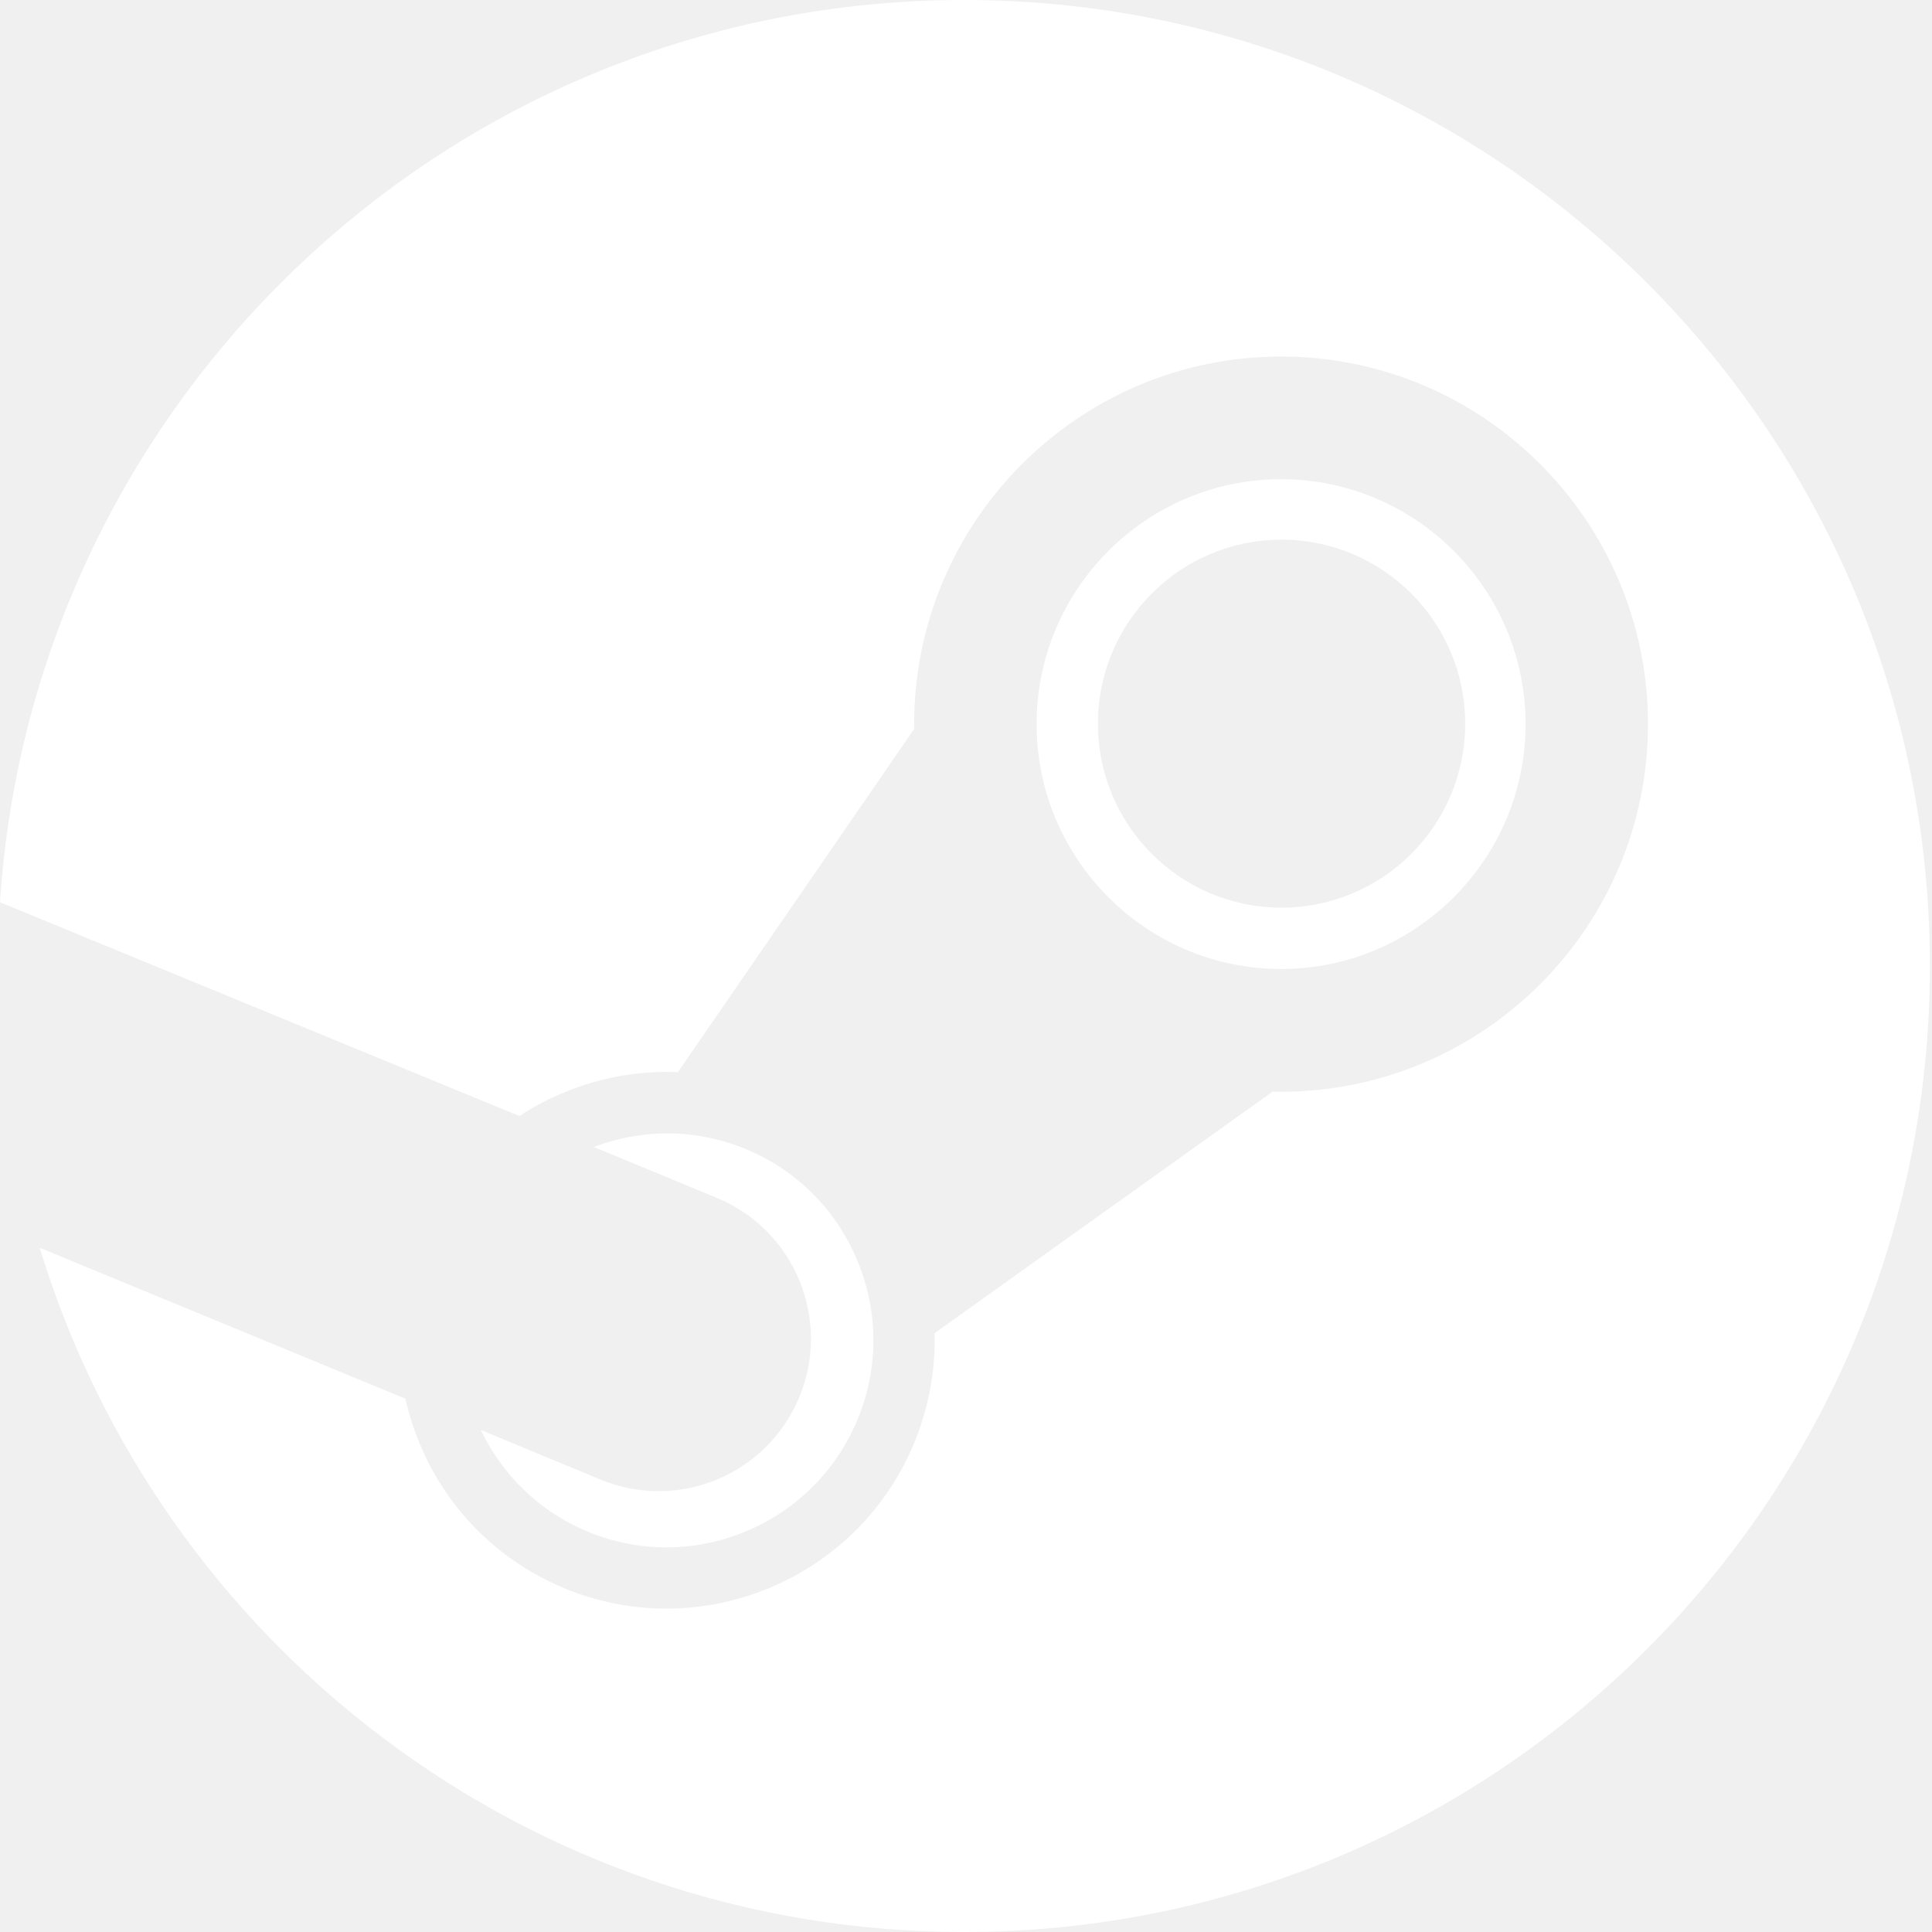
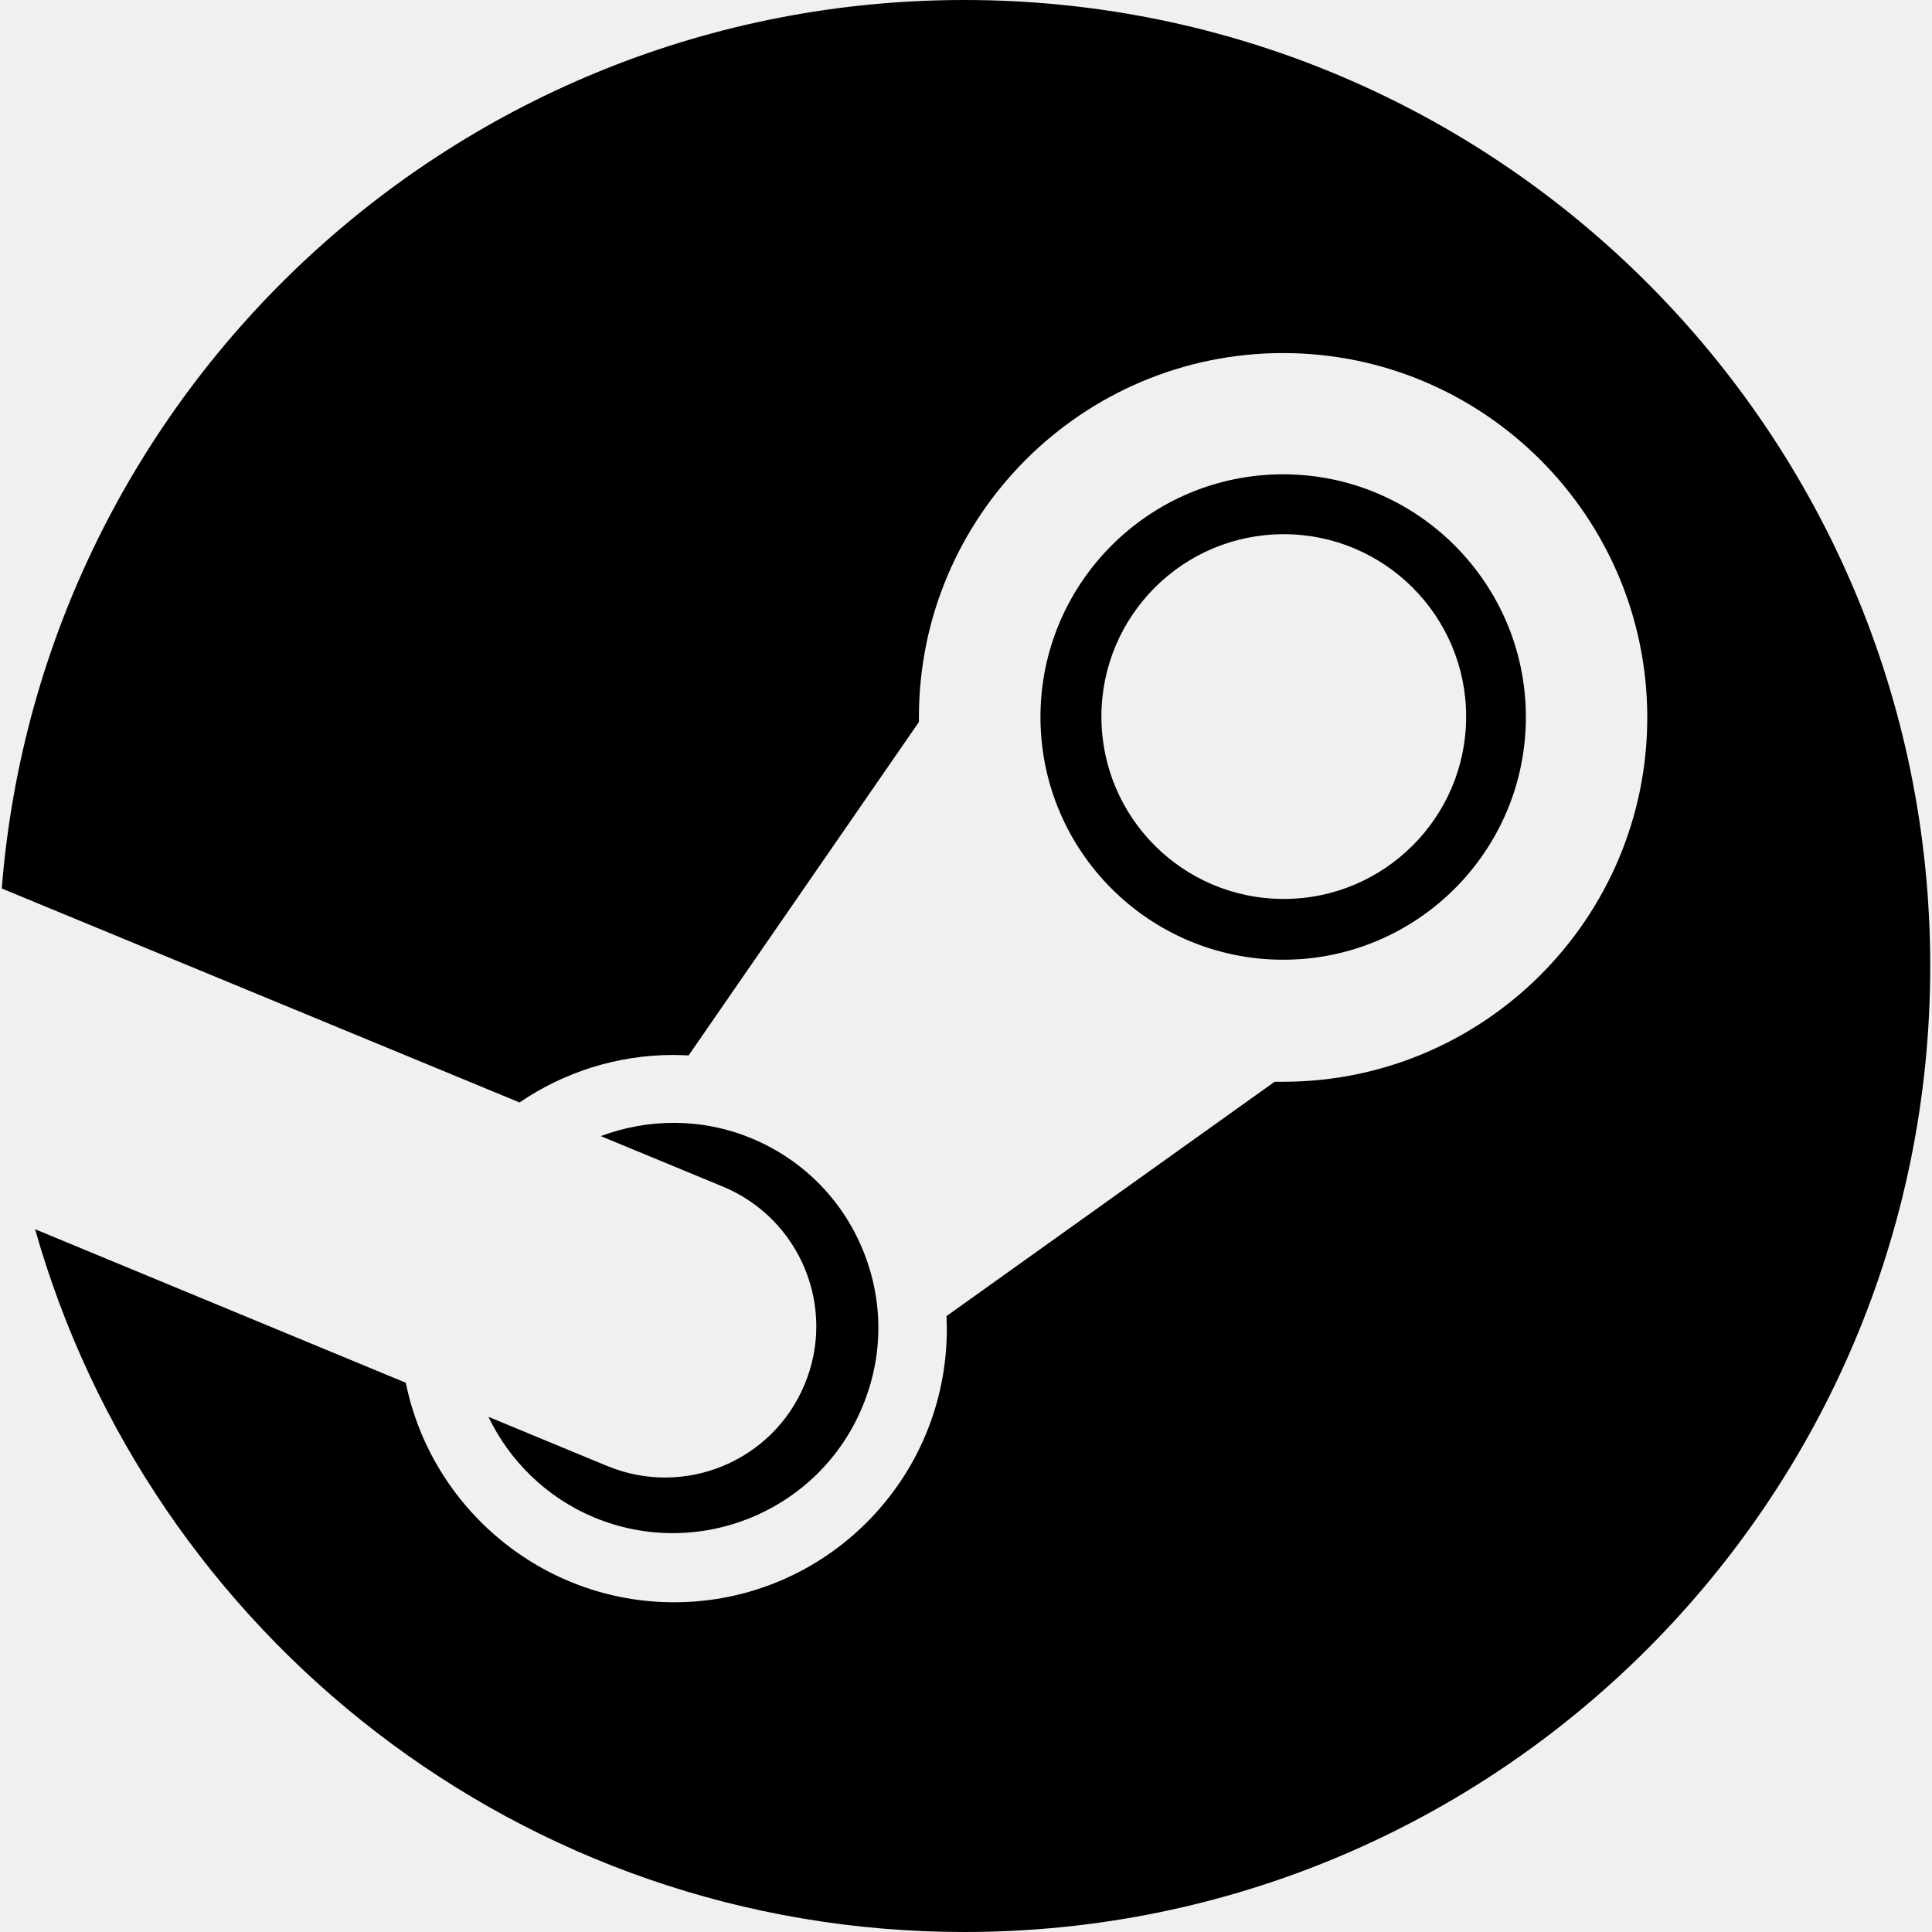
- <svg xmlns="http://www.w3.org/2000/svg" width="24" height="24" viewBox="0 0 24 24" fill="none">
-   <path fill-rule="evenodd" clip-rule="evenodd" d="M0.493 15.5C1.99 20.42 6.564 24 11.974 24C18.602 24 23.974 18.627 23.974 12C23.974 5.373 18.602 0 11.974 0C5.615 0 0.411 4.947 0 11.203C0.002 11.206 0.003 11.208 0.005 11.211C0.005 11.21 0.005 11.21 0.005 11.21L6.453 13.864C6.63 13.747 6.818 13.648 7.015 13.568C7.468 13.381 7.945 13.298 8.421 13.319L11.357 9.054C11.356 9.035 11.356 9.015 11.356 8.995C11.356 6.477 13.401 4.429 15.914 4.429C18.428 4.429 20.472 6.477 20.472 8.995C20.472 11.512 18.428 13.562 15.914 13.562C15.88 13.562 15.845 13.56 15.811 13.559L11.609 16.562C11.622 17.026 11.536 17.49 11.353 17.933C10.648 19.627 8.695 20.434 7.002 19.726C5.967 19.295 5.265 18.398 5.036 17.375L0.493 15.5ZM7.294 19.024C8.602 19.569 10.106 18.948 10.651 17.638C10.915 17.006 10.916 16.305 10.655 15.671C10.395 15.037 9.903 14.54 9.269 14.276C8.641 14.015 7.968 14.023 7.376 14.248L8.91 14.883C9.874 15.285 10.33 16.393 9.928 17.358C9.527 18.322 8.421 18.78 7.456 18.378L5.972 17.763C6.235 18.312 6.691 18.773 7.294 19.024ZM12.877 8.995C12.877 10.672 14.24 12.037 15.914 12.037C17.589 12.037 18.951 10.672 18.951 8.995C18.951 7.318 17.589 5.953 15.914 5.953C14.24 5.953 12.877 7.318 12.877 8.995ZM15.919 6.704C14.66 6.704 13.639 7.728 13.639 8.99C13.639 10.252 14.66 11.275 15.919 11.275C17.179 11.275 18.201 10.252 18.201 8.99C18.201 7.728 17.179 6.704 15.919 6.704Z" fill="white" />
+ <svg xmlns="http://www.w3.org/2000/svg" fill="#000000" role="img" viewBox="0 0 24 24">
+   <path d="M11.979 0C5.678 0 .511 4.86.022 11.037l6.432 2.658c.545-.371 1.203-.59 1.912-.59.063 0 .125.004.188.006l2.861-4.142V8.91c0-2.495 2.028-4.524 4.524-4.524 2.494 0 4.524 2.031 4.524 4.527s-2.03 4.525-4.524 4.525h-.105l-4.076 2.911c0 .052.004.105.004.159 0 1.875-1.515 3.396-3.39 3.396-1.635 0-3.016-1.173-3.331-2.727L.436 15.27C1.862 20.307 6.486 24 11.979 24c6.627 0 11.999-5.373 11.999-12S18.605 0 11.979 0zM7.54 18.21l-1.473-.61c.262.543.714.999 1.314 1.25 1.297.539 2.793-.076 3.332-1.375.263-.63.264-1.319.005-1.949s-.75-1.121-1.377-1.383c-.624-.26-1.29-.249-1.878-.03l1.523.63c.956.4 1.409 1.5 1.009 2.455-.397.957-1.497 1.41-2.454 1.012H7.54zm11.415-9.303c0-1.662-1.353-3.015-3.015-3.015-1.665 0-3.015 1.353-3.015 3.015 0 1.665 1.35 3.015 3.015 3.015 1.663 0 3.015-1.35 3.015-3.015zm-5.273-.005c0-1.252 1.013-2.266 2.265-2.266 1.249 0 2.266 1.014 2.266 2.266 0 1.251-1.017 2.265-2.266 2.265-1.253 0-2.265-1.014-2.265-2.265z" />
</svg>
